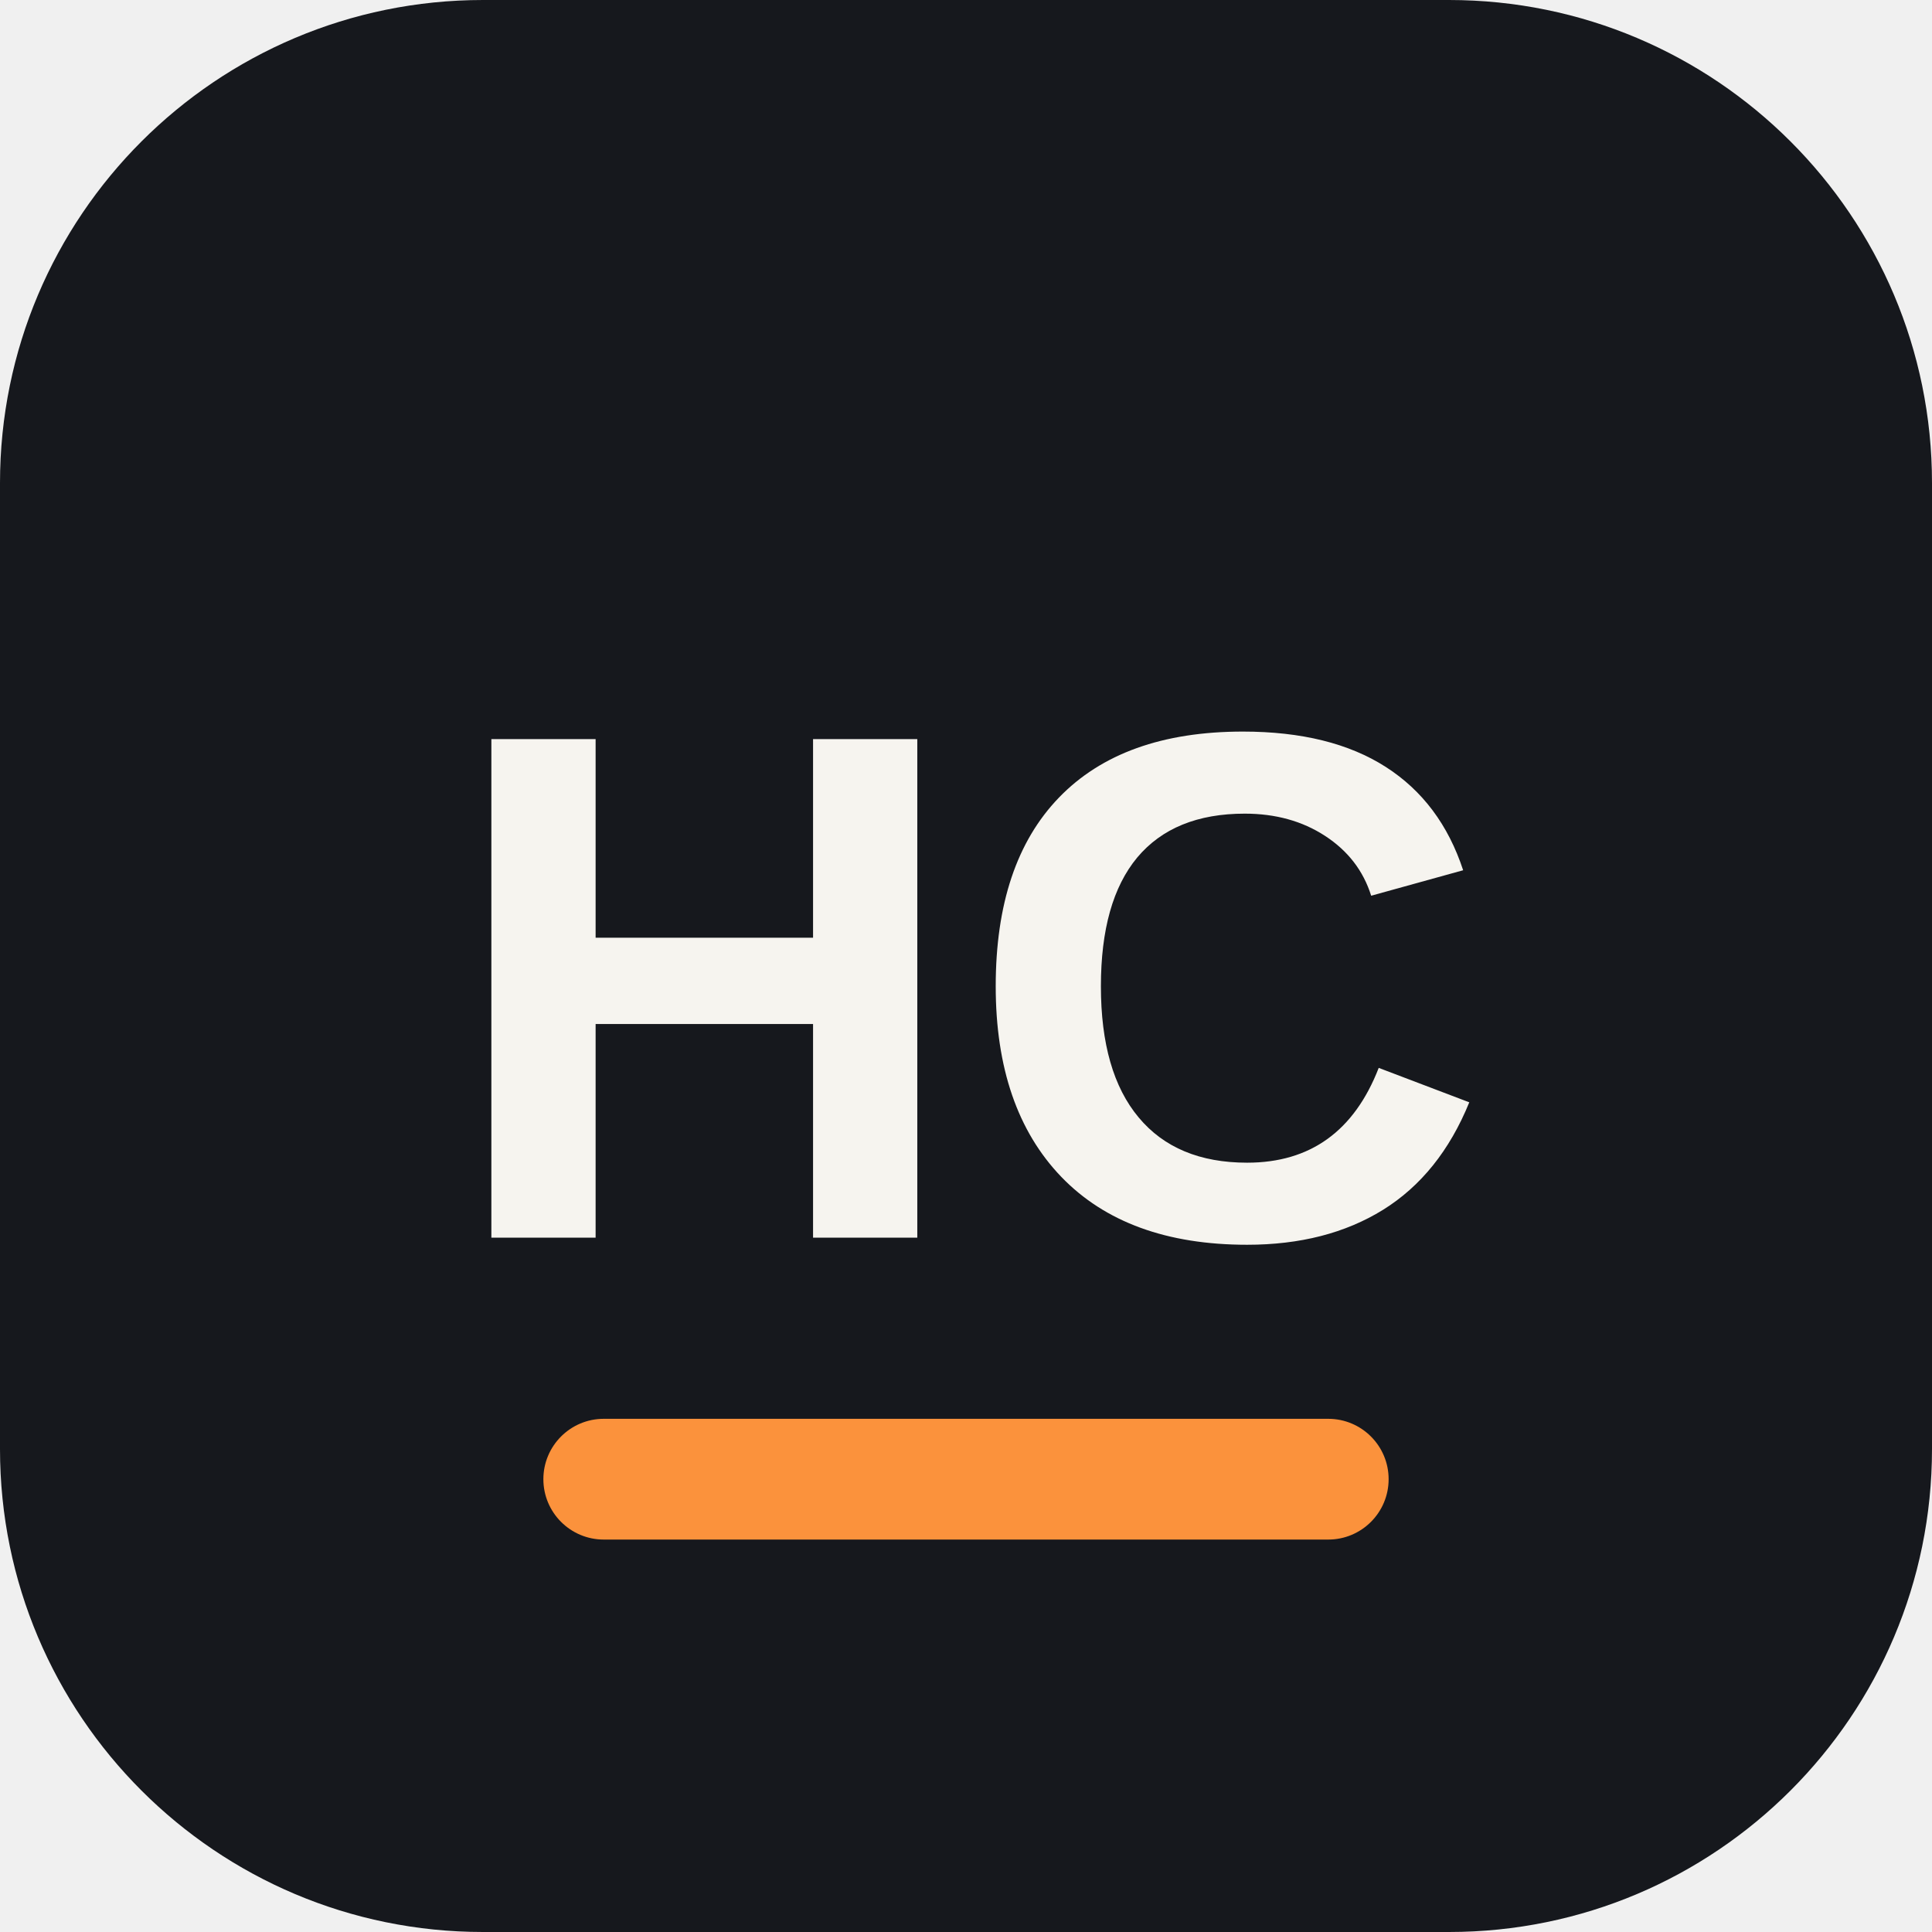
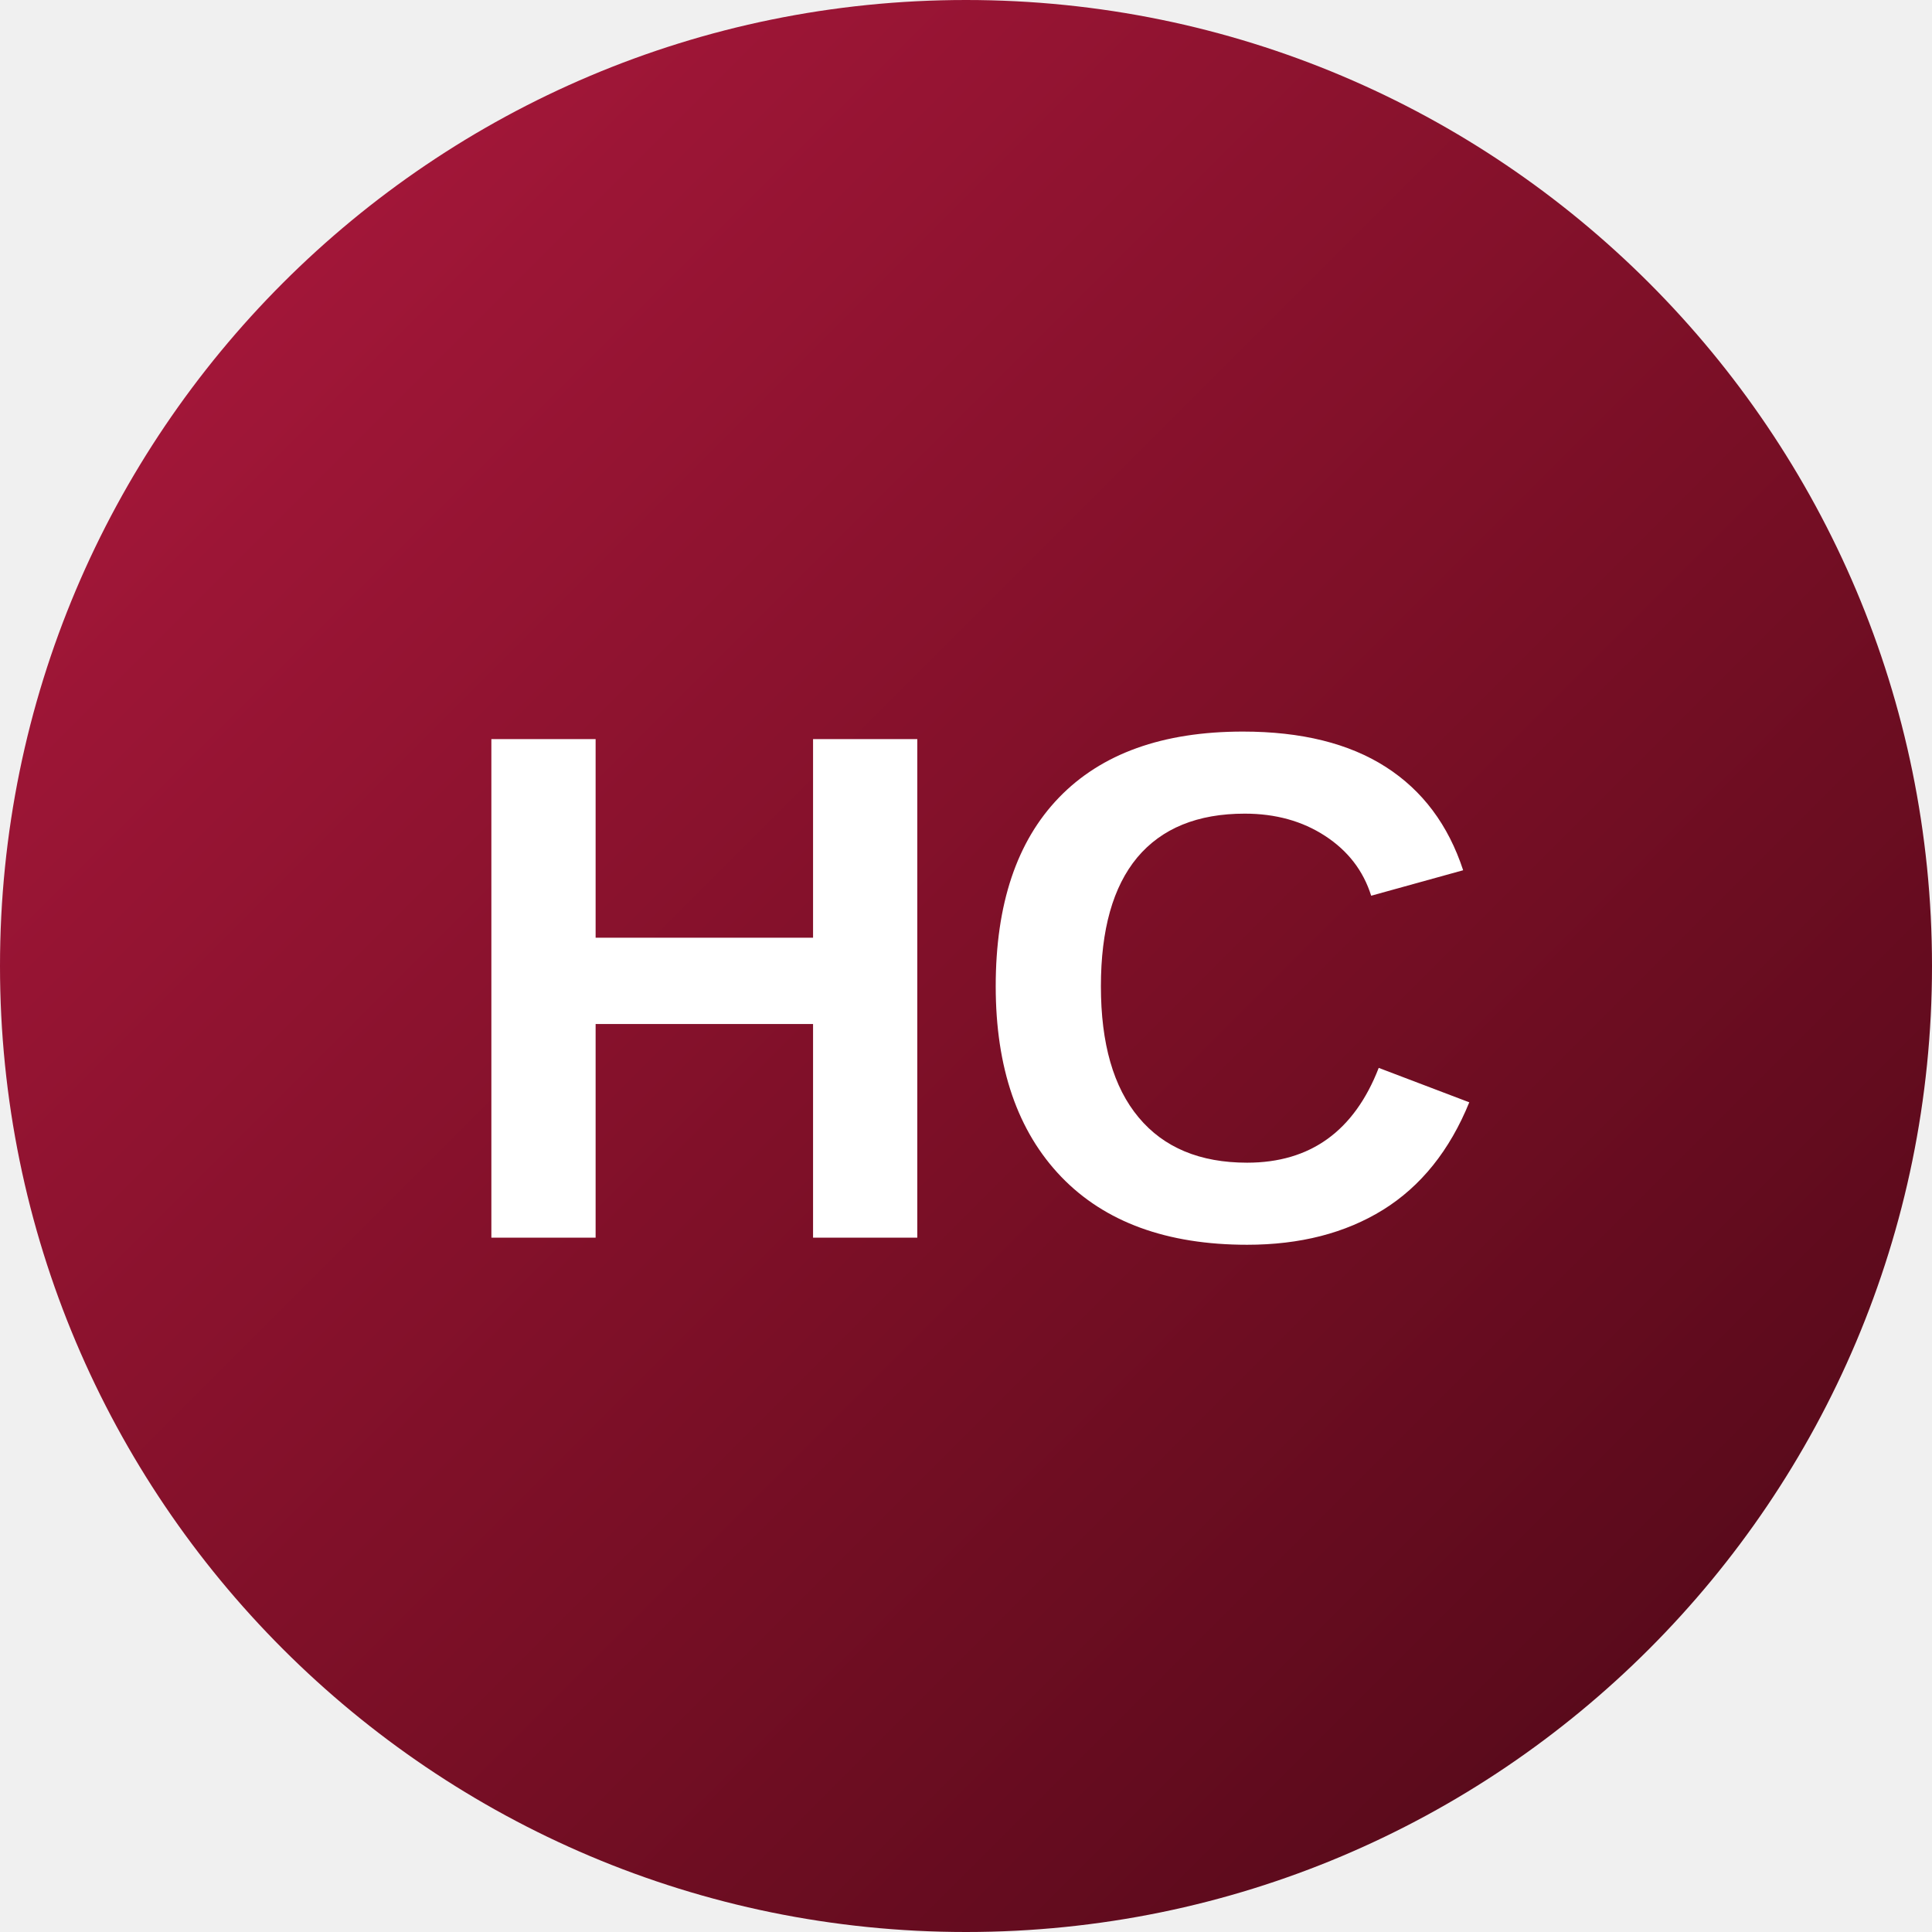
<svg xmlns="http://www.w3.org/2000/svg" viewBox="0 0 64 64">
-   <rect width="64" height="64" rx="16" fill="#16181d" />
-   <text x="32" y="41" text-anchor="middle" font-family="Manrope, Arial, sans-serif" font-size="24" font-weight="800" fill="#f6f4ef">НС</text>
-   <rect x="18" y="47" width="28" height="4" rx="2" fill="#fb923c" />
+   <defs>
+     <linearGradient id="g" x1="0" y1="0" x2="1" y2="1">
+       <stop offset="0" stop-color="#b0193f" />
+       <stop offset=".55" stop-color="#7a0f26" />
+       <stop offset="1" stop-color="#4a0816" />
+     </linearGradient>
+   </defs>
+   <circle cx="32" cy="32" r="32" fill="url(#g)" />
+   <text x="32" y="41" text-anchor="middle" font-family="Oswald, Arial Narrow, Arial, sans-serif" font-size="24" font-weight="700" fill="#fff">НС</text>
</svg>
